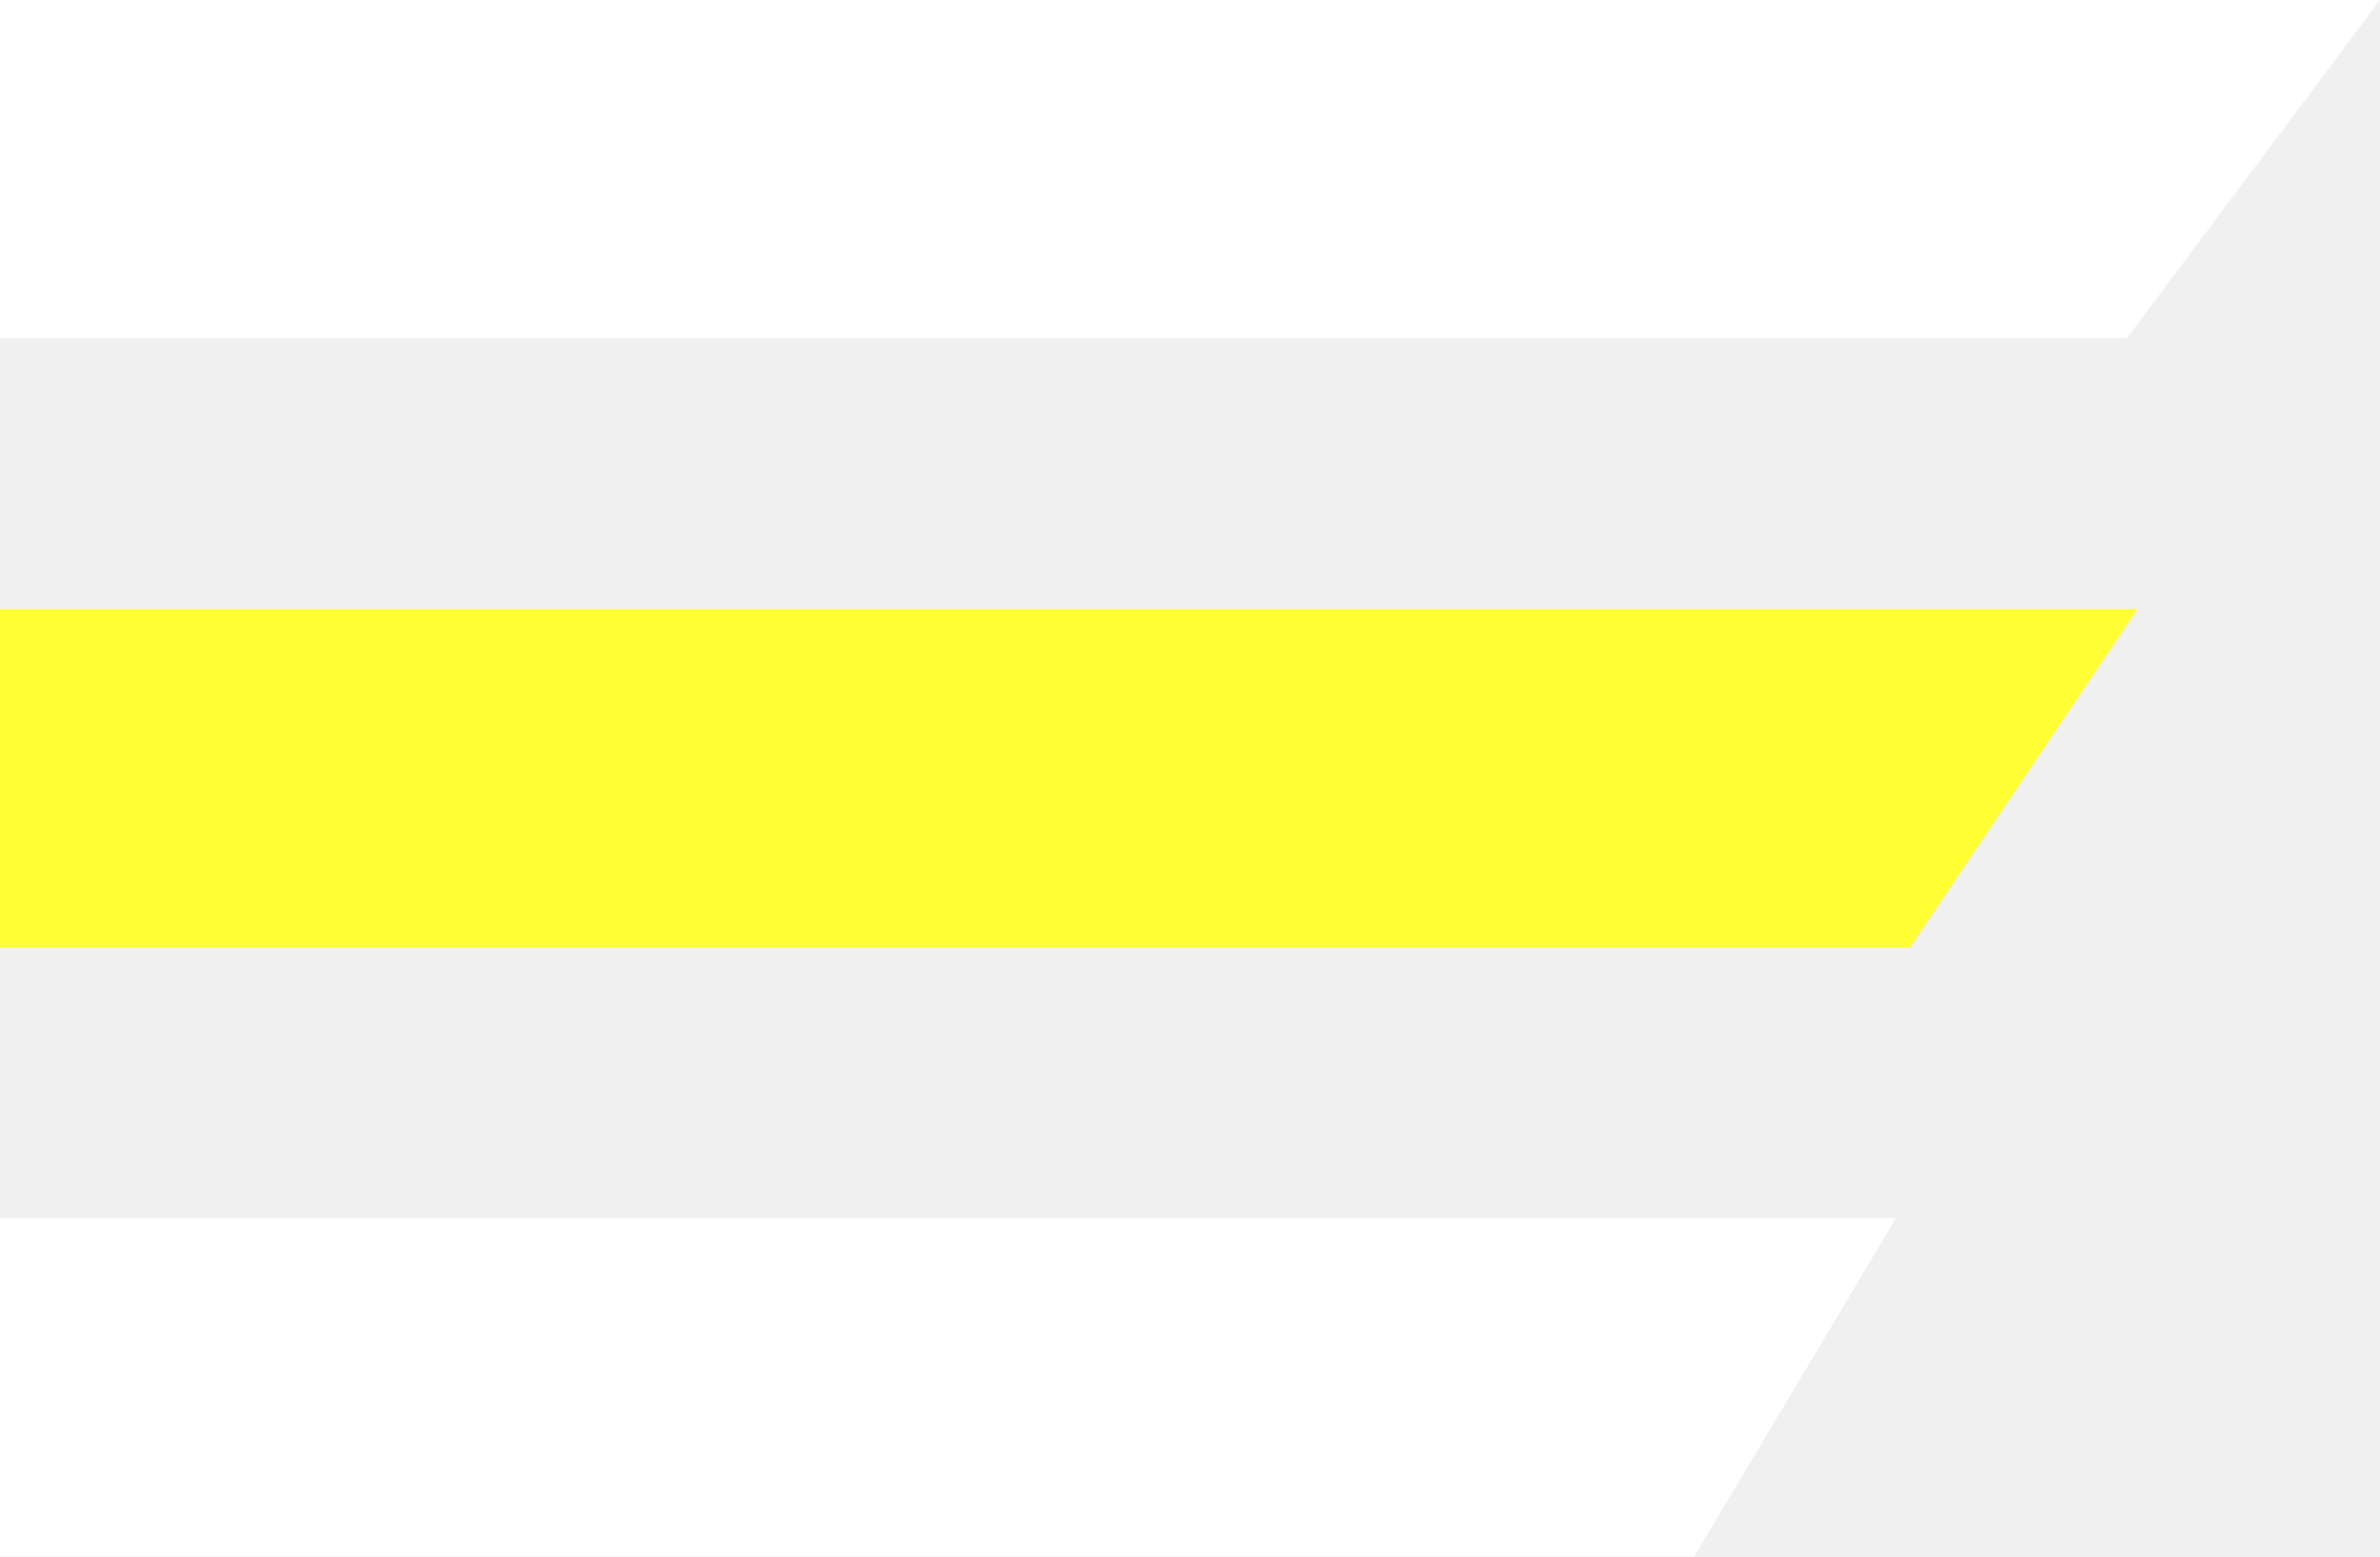
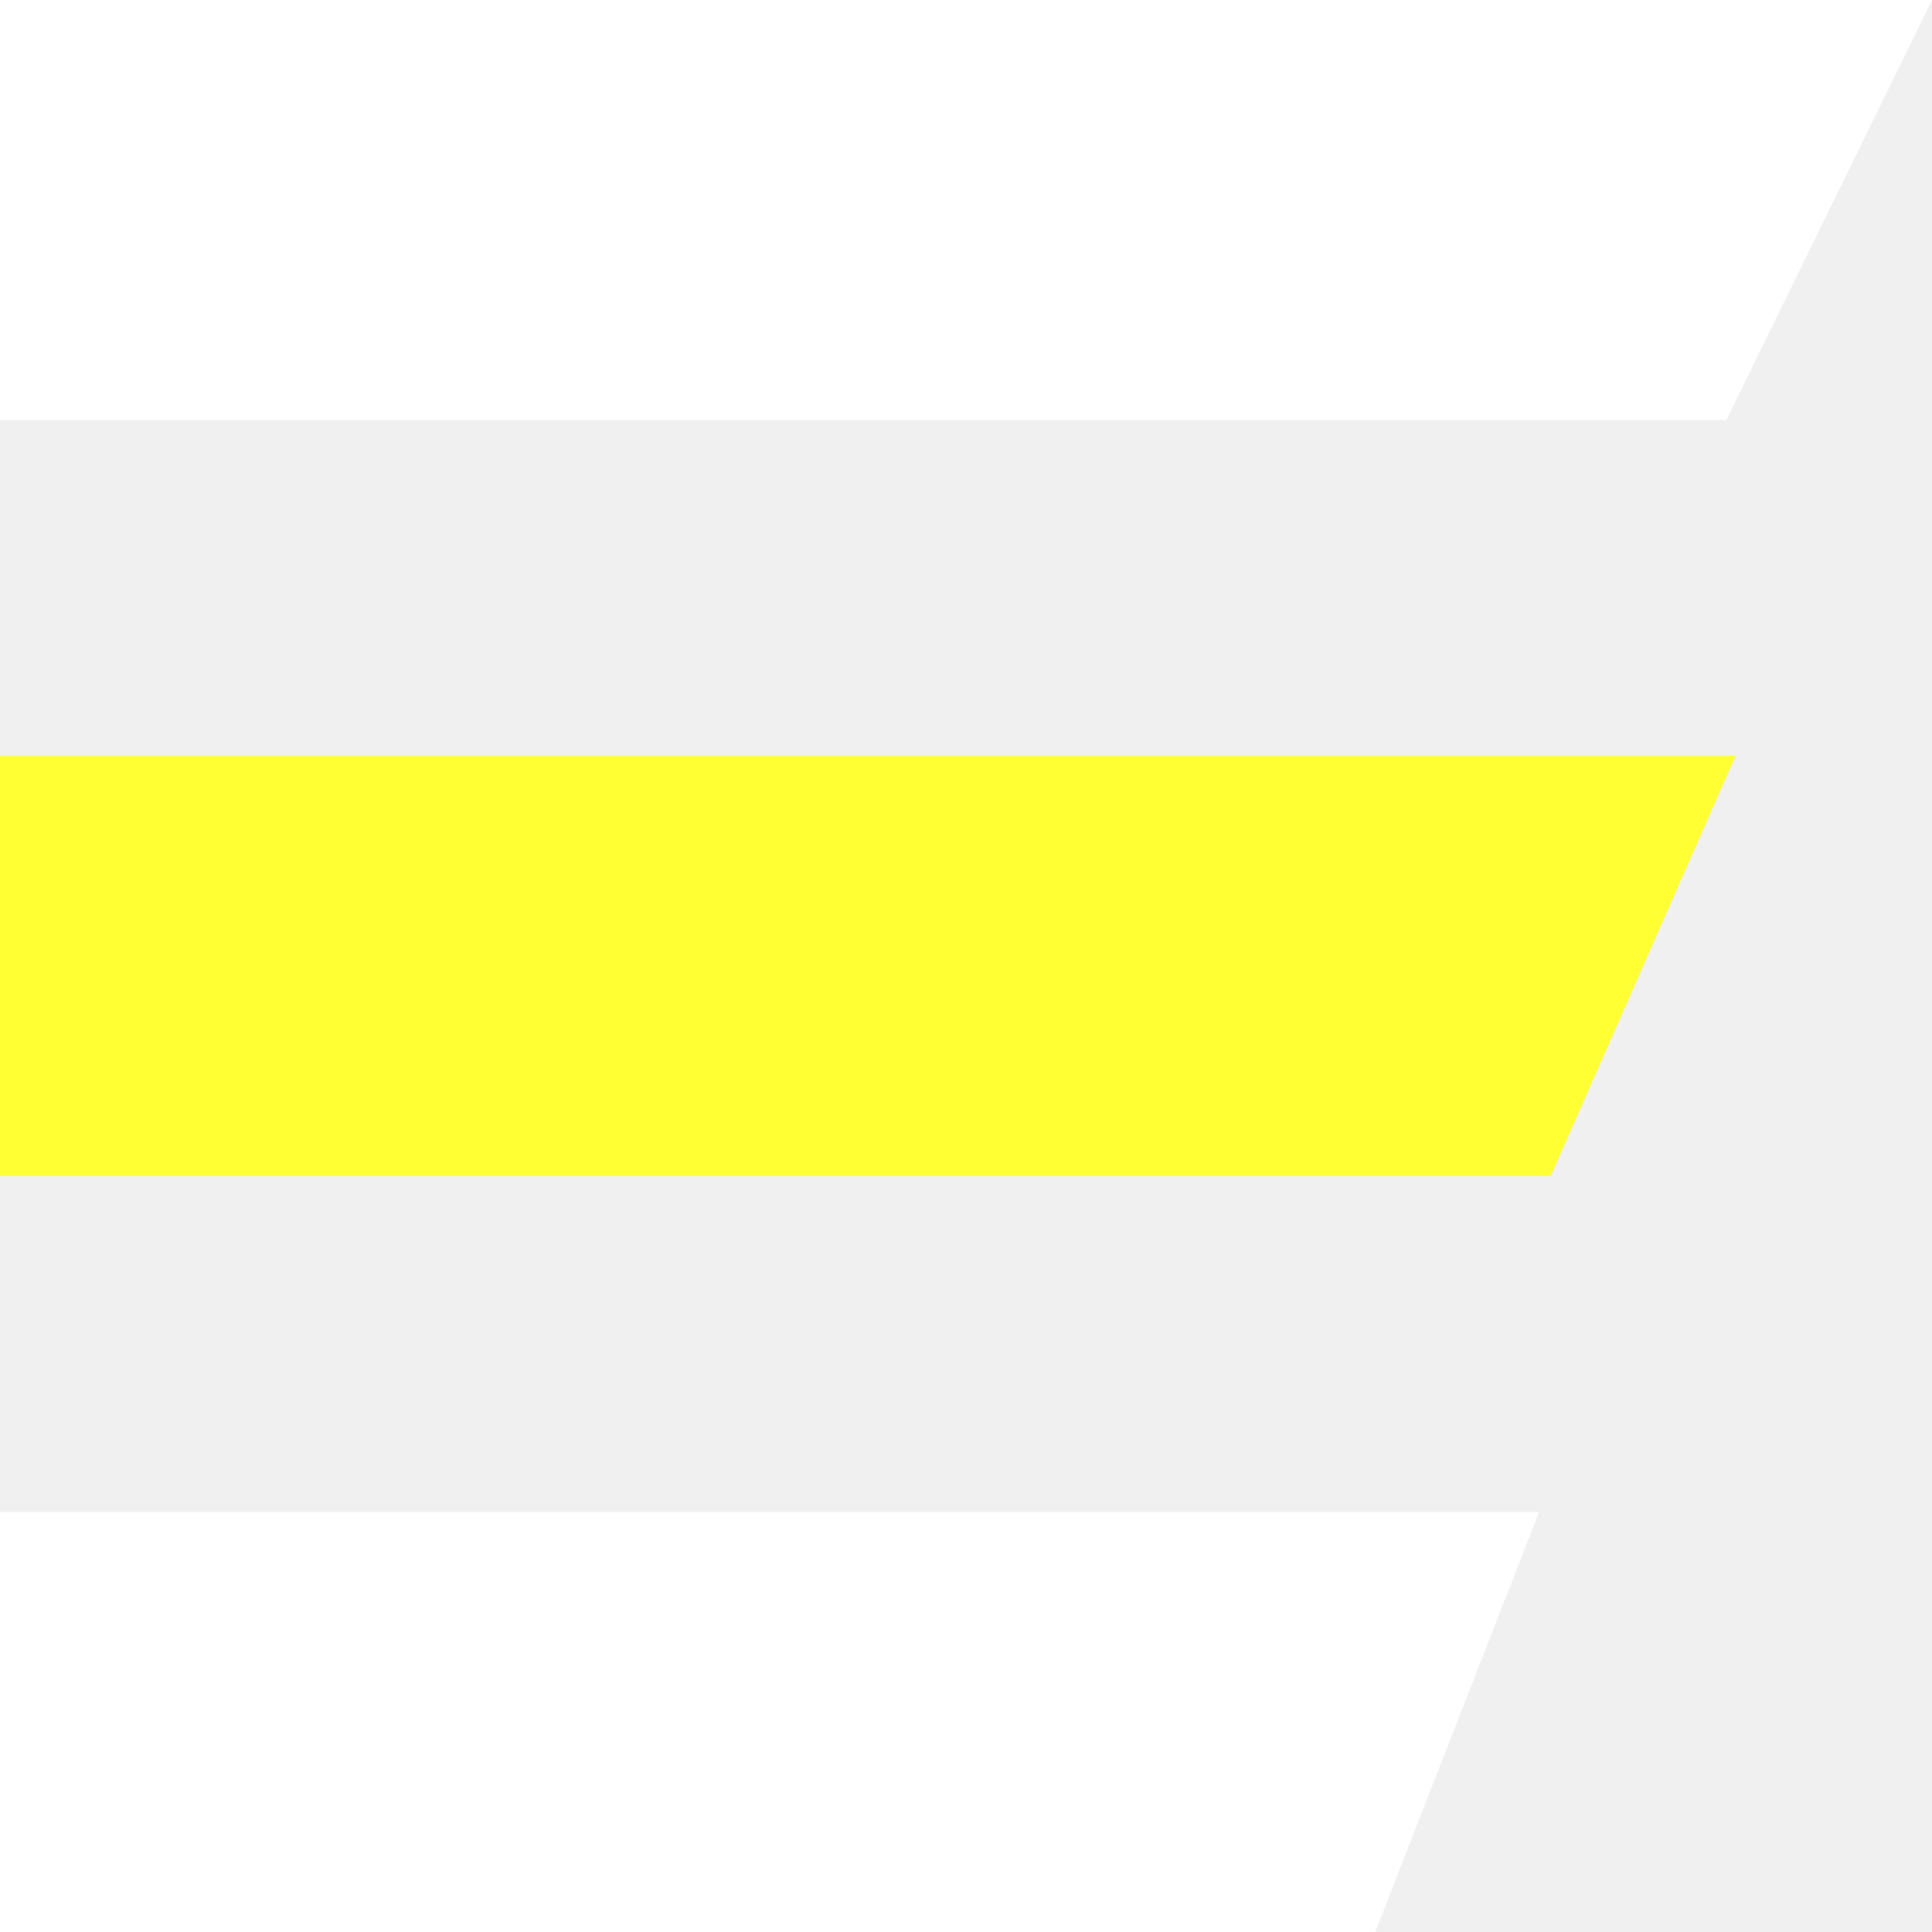
- <svg xmlns="http://www.w3.org/2000/svg" width="78" height="51" viewBox="0 0 78 51" fill="none">
-   <path d="M0 0V11.087H69.697L78 0H0Z" fill="white" />
-   <path d="M0 39.913V51H55.521L62.136 39.913H0Z" fill="white" />
-   <path d="M0 19.956V31.044H62.609L70.068 19.956H0Z" fill="#FFFF33" />
+ <svg xmlns="http://www.w3.org/2000/svg" width="334" height="334" viewBox="0 0 334 334" fill="none">
+   <path d="M0 0V72.609H298.445L334 3.84695e-06L0 0Z" fill="white" />
+   <path d="M0 261.391V334H237.744L266.068 261.391L0 261.391Z" fill="white" />
+   <path d="M0 130.696V203.304H268.095L300.034 130.696L0 130.696Z" fill="#FFFF33" />
</svg>
